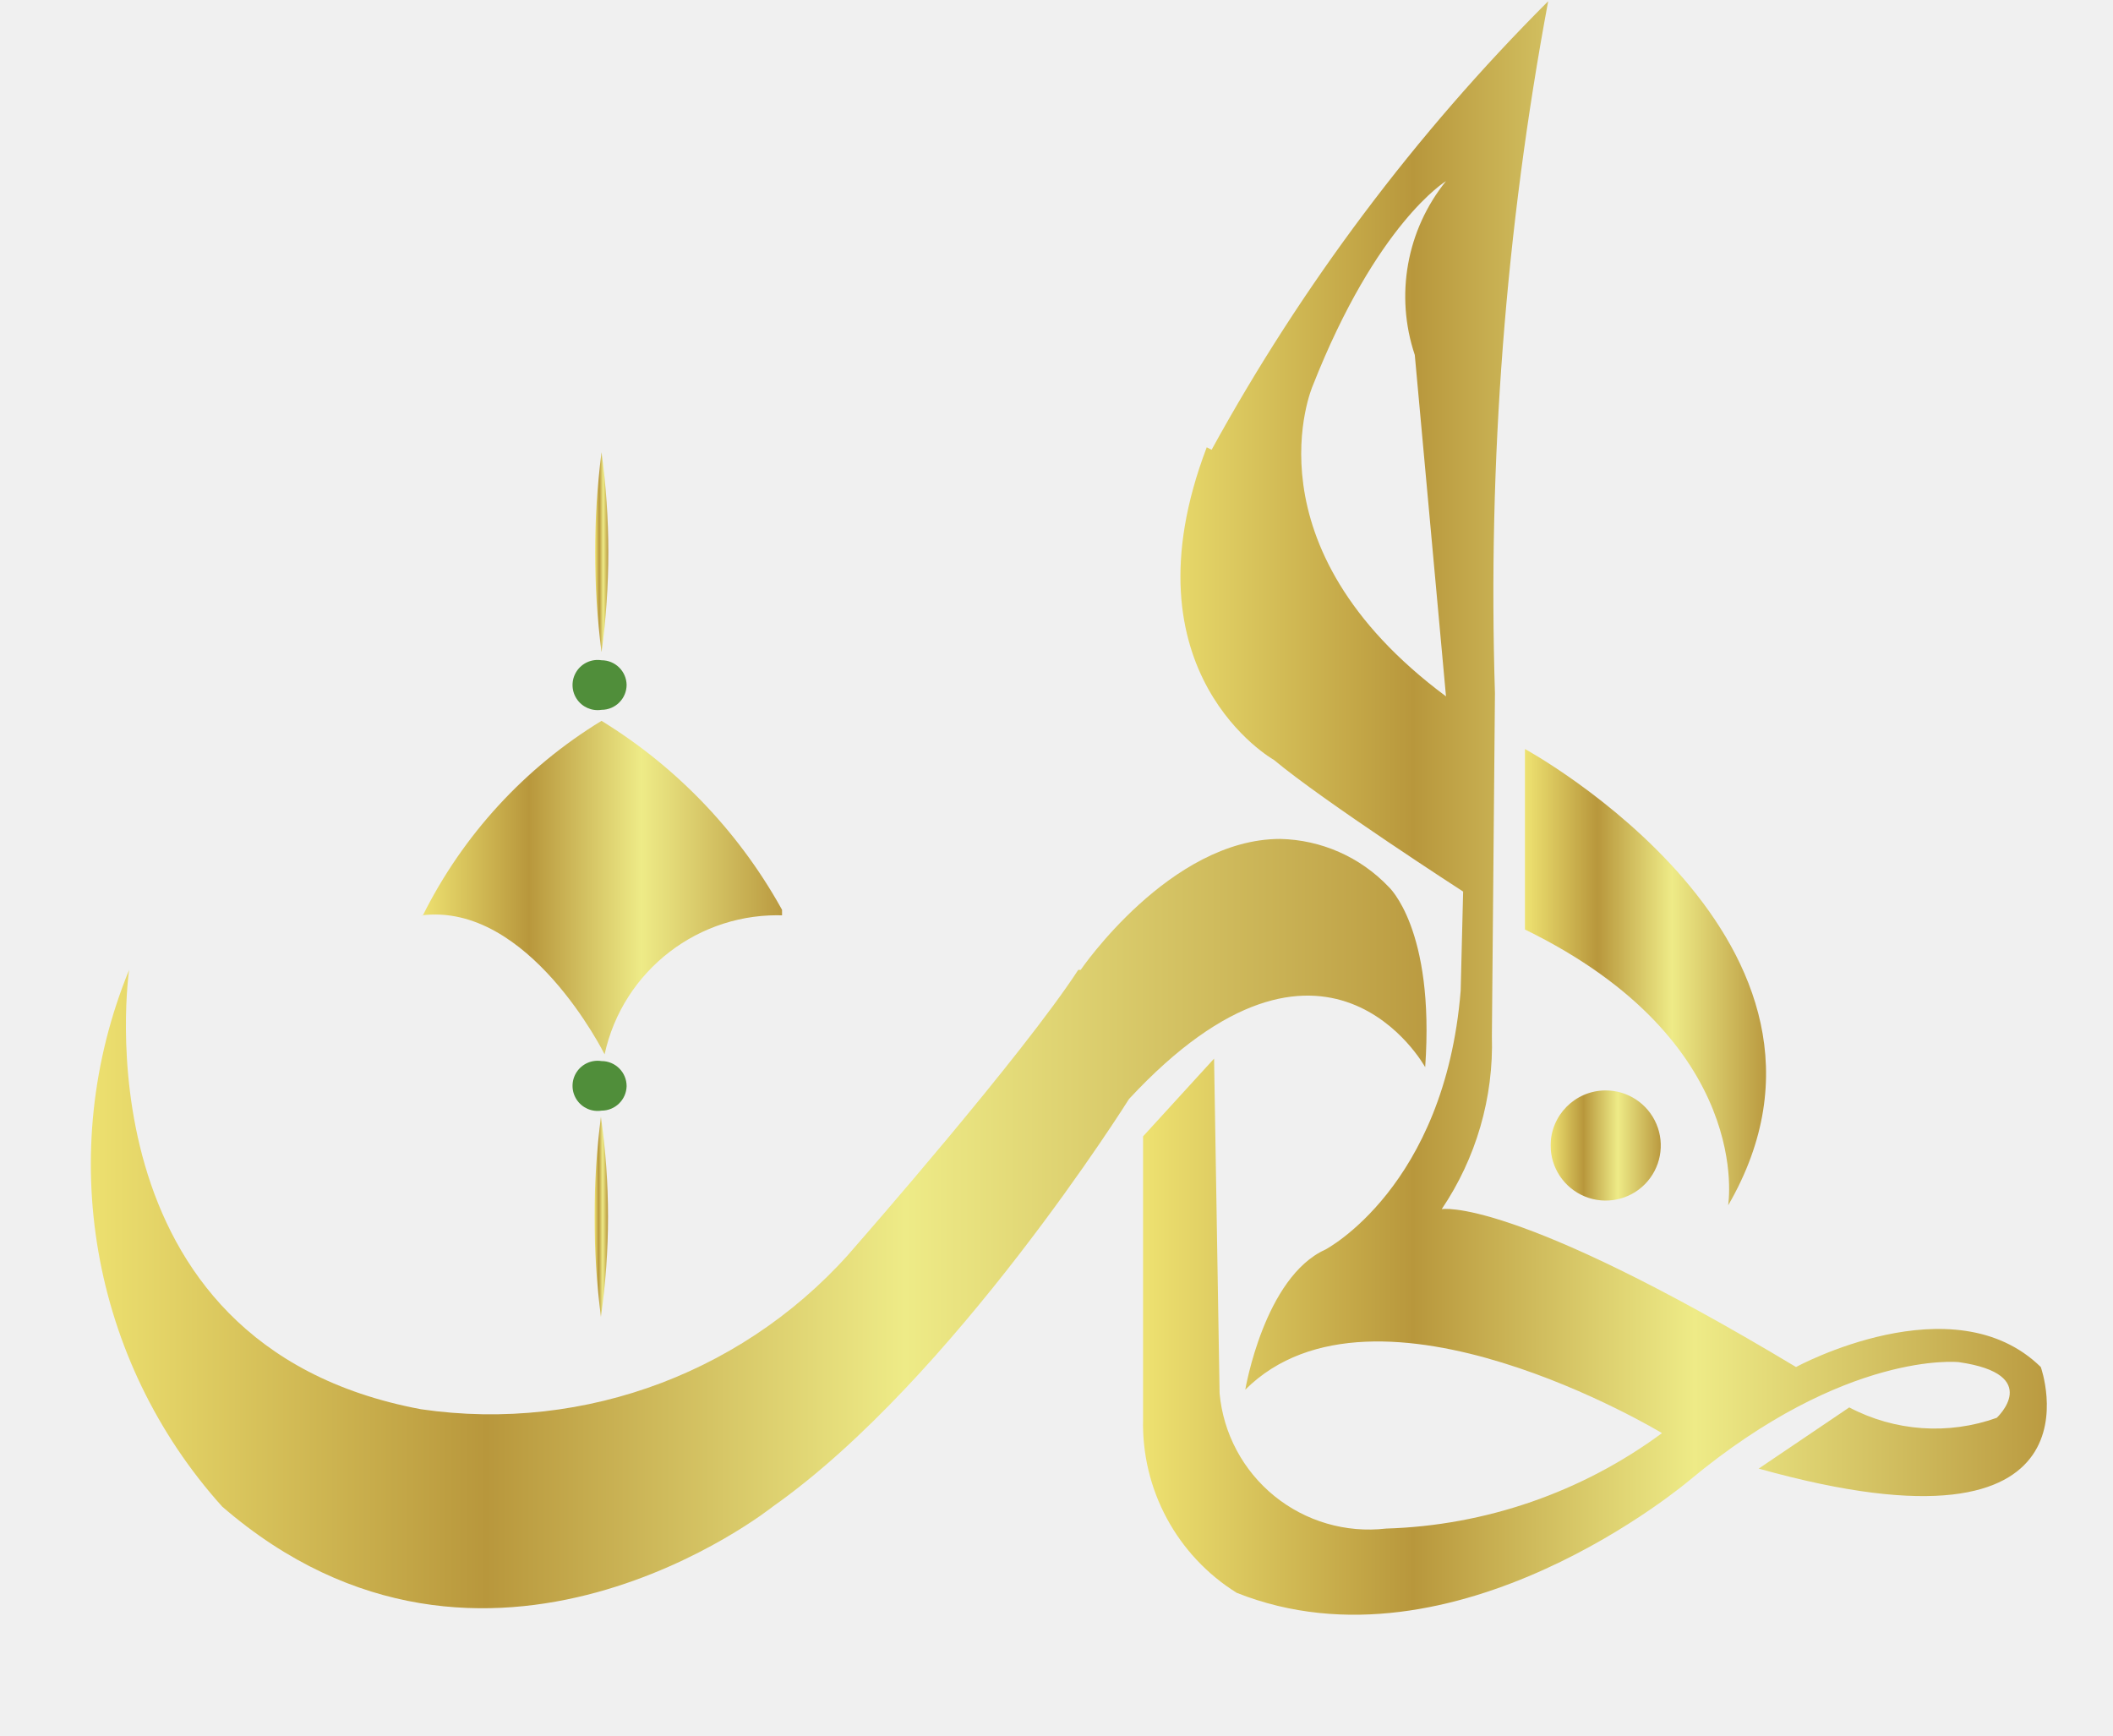
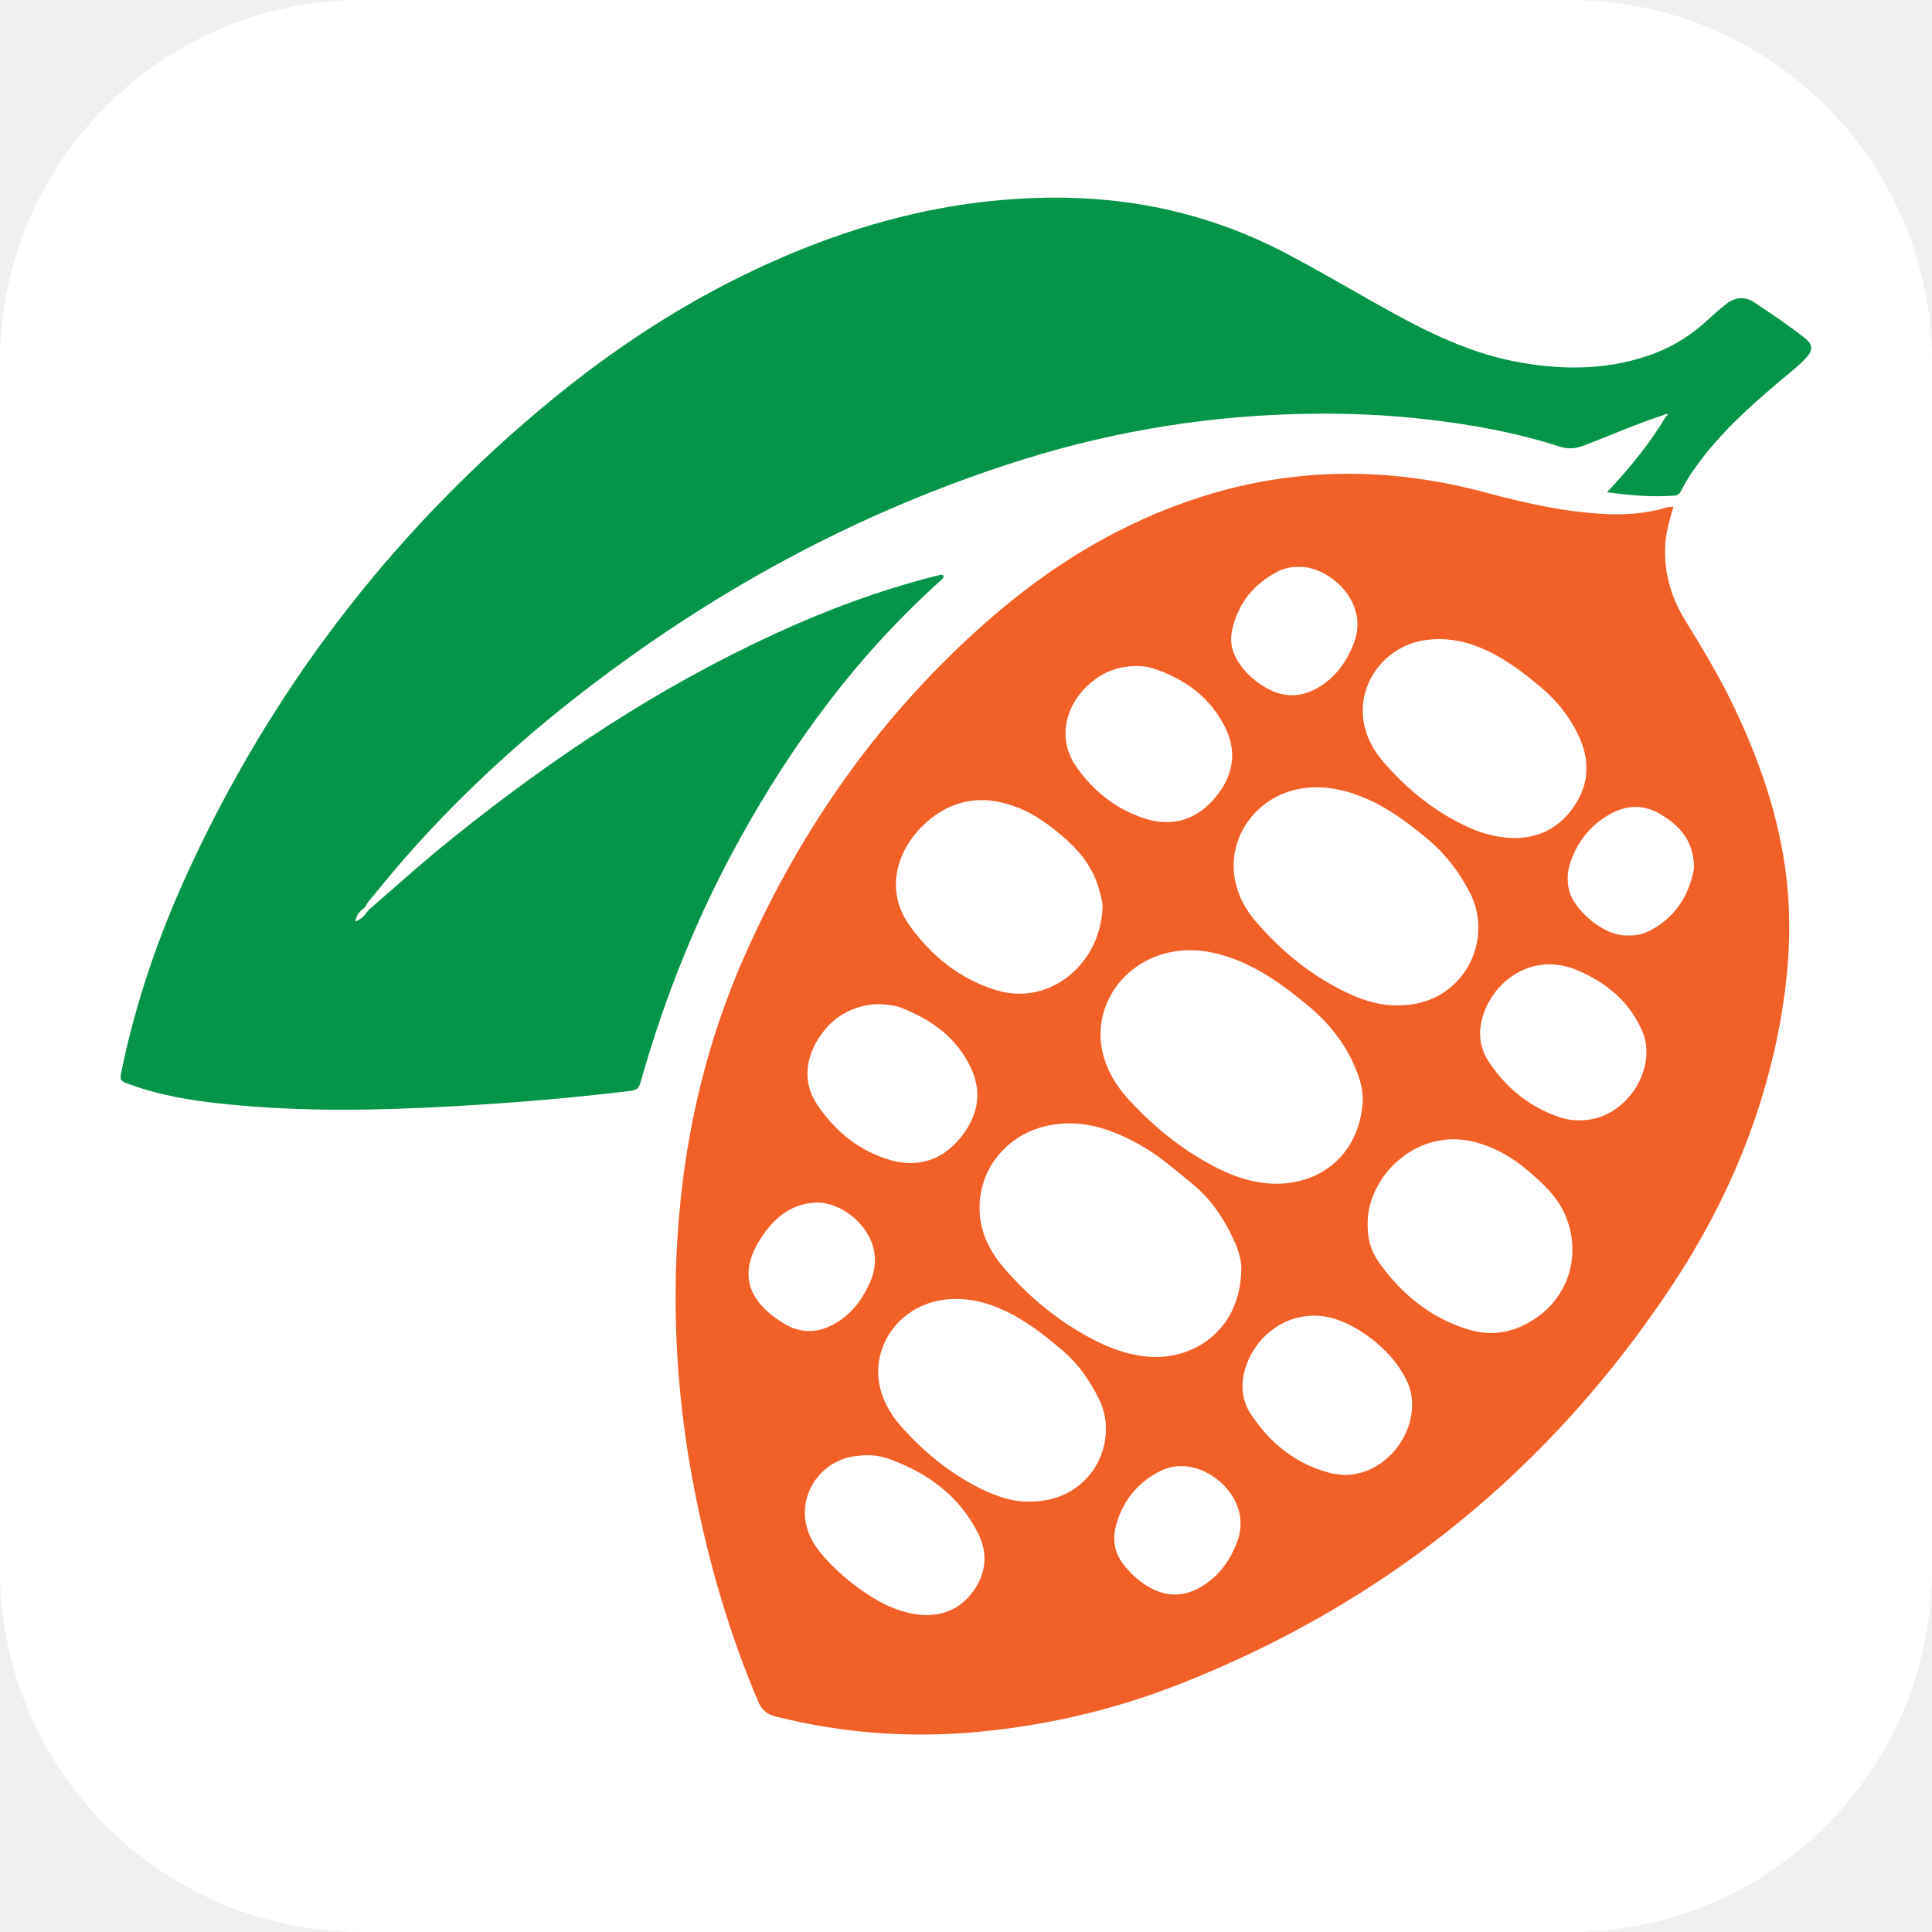
- <svg xmlns="http://www.w3.org/2000/svg" xmlns:xlink="http://www.w3.org/1999/xlink" id="Layer_1" data-name="Layer 1" viewBox="0 0 34.53 28.36">
-   <defs>
-     <style>.cls-1{fill:none;}.cls-2{clip-path:url(#clip-path);}.cls-3{clip-path:url(#clip-path-2);}.cls-4{fill:url(#linear-gradient);}.cls-5{clip-path:url(#clip-path-3);}.cls-6{fill:url(#linear-gradient-2);}.cls-7{clip-path:url(#clip-path-4);}.cls-8{fill:url(#linear-gradient-3);}.cls-9{clip-path:url(#clip-path-5);}.cls-10{fill:url(#linear-gradient-4);}.cls-11{fill:#508e3a;}.cls-12{clip-path:url(#clip-path-7);}.cls-13{fill:url(#linear-gradient-5);}.cls-14{clip-path:url(#clip-path-8);}.cls-15{fill:url(#linear-gradient-6);}.cls-16{clip-path:url(#clip-path-9);}.cls-17{fill:url(#linear-gradient-7);}</style>
-     <clipPath id="clip-path" transform="translate(1.45 -2.81)">
-       <rect class="cls-1" width="32" height="32" />
-     </clipPath>
-     <clipPath id="clip-path-2" transform="translate(1.45 -2.81)">
-       <path class="cls-1" d="M16.17,18.66c-.91,1.4-3.59,4.46-3.59,4.46a7.85,7.85,0,0,1-7.15,2.72C-.24,24.78.66,18.66.66,18.66a8.37,8.37,0,0,0,1.52,8.77c4.32,3.74,9,0,9,0C14.13,25.35,17,20.77,17,20.77c3.22-3.47,4.84-.52,4.84-.52.16-2.27-.6-2.95-.6-2.95a2.52,2.52,0,0,0-1.77-.78c-1.8,0-3.26,2.14-3.26,2.14" />
-     </clipPath>
-     <linearGradient id="linear-gradient" y1="-1.51" x2="1" y2="-1.51" gradientTransform="matrix(21.82, 0, 0, -21.82, 1.45, -12)" gradientUnits="userSpaceOnUse">
-       <stop offset="0" stop-color="#f0e686" />
-       <stop offset="0" stop-color="#eee271" />
-       <stop offset="0.3" stop-color="#b8973c" />
-       <stop offset="0.61" stop-color="#eeeb87" />
-       <stop offset="1" stop-color="#ba9a40" />
-     </linearGradient>
-     <clipPath id="clip-path-3" transform="translate(1.45 -2.81)">
-       <path class="cls-1" d="M20,9.12c1.05-2.67,2.18-3.35,2.18-3.35a3,3,0,0,0-.51,2.84l.51,5.58C18.87,11.73,20,9.12,20,9.12m-1.73,1c-1.41,3.7,1.1,5.11,1.1,5.11.8.67,3.09,2.15,3.09,2.15L22.42,19c-.26,3.21-2.21,4.23-2.21,4.23-1,.45-1.31,2.29-1.31,2.29,2.13-2.12,6.81.71,6.81.71a8,8,0,0,1-4.51,1.56,2.45,2.45,0,0,1-2.72-2.21l-.09-5.47-1.16,1.27V26a3.25,3.25,0,0,0,1.53,2.84c3.57,1.42,7.4-1.84,7.4-1.84,2.56-2.13,4.4-1.93,4.4-1.93,1.39.2.62.91.62.91a3,3,0,0,1-2.41-.17l-1.48,1c5.79,1.62,4.61-1.66,4.61-1.66-1.43-1.4-4,0-4,0-4.66-2.8-5.79-2.58-5.79-2.58a4.8,4.8,0,0,0,.82-2.83l.05-5.6a52.66,52.66,0,0,1,.87-11.31,32.39,32.39,0,0,0-5.5,7.33" />
-     </clipPath>
-     <linearGradient id="linear-gradient-2" y1="-2.2" y2="-2.2" gradientTransform="matrix(14.77, 0, 0, -14.77, 18.68, -18.81)" xlink:href="#linear-gradient" />
-     <clipPath id="clip-path-4" transform="translate(1.45 -2.81)">
-       <path class="cls-1" d="M23.47,18c3.77,1.84,3.32,4.51,3.32,4.51,2.49-4.29-3.32-7.46-3.32-7.46Z" />
-     </clipPath>
-     <linearGradient id="linear-gradient-3" y1="-8.12" y2="-8.12" gradientTransform="matrix(3.94, 0, 0, -3.94, 24.92, -16.03)" xlink:href="#linear-gradient" />
-     <clipPath id="clip-path-5" transform="translate(1.45 -2.81)">
-       <path class="cls-1" d="M23.89,21.53a.9.9,0,1,0,.89-.9.9.9,0,0,0-.89.9" />
-     </clipPath>
-     <linearGradient id="linear-gradient-4" y1="-17.81" y2="-17.81" gradientTransform="matrix(1.8, 0, 0, -1.8, 25.34, -13.28)" xlink:href="#linear-gradient" />
-     <clipPath id="clip-path-7" transform="translate(1.45 -2.81)">
-       <path class="cls-1" d="M5.43,17.77c1.76-.23,3,2.27,3,2.27a2.89,2.89,0,0,1,2.95-2.27,8.39,8.39,0,0,0-3-3.18,7.8,7.8,0,0,0-2.92,3.18" />
-     </clipPath>
-     <linearGradient id="linear-gradient-5" y1="-5.42" y2="-5.42" gradientTransform="matrix(5.9, 0, 0, -5.9, 6.88, -17.5)" xlink:href="#linear-gradient" />
-     <clipPath id="clip-path-8" transform="translate(1.45 -2.81)">
-       <path class="cls-1" d="M8.37,24.33a11.6,11.6,0,0,0,0-3.27,12.88,12.88,0,0,0,0,3.27" />
-     </clipPath>
-     <linearGradient id="linear-gradient-6" y1="-155.75" y2="-155.75" gradientTransform="matrix(0.21, 0, 0, -0.21, 9.72, -12.12)" xlink:href="#linear-gradient" />
-     <clipPath id="clip-path-9" transform="translate(1.45 -2.81)">
-       <path class="cls-1" d="M8.38,13.47a12.13,12.13,0,0,0,0-3.27,12.86,12.86,0,0,0,0,3.27" />
-     </clipPath>
-     <linearGradient id="linear-gradient-7" y1="-155.74" y2="-155.74" gradientTransform="matrix(0.21, 0, 0, -0.21, 9.73, -22.98)" xlink:href="#linear-gradient" />
-   </defs>
-   <g class="cls-2">
-     <g class="cls-3">
-       <rect class="cls-4" y="13.71" width="23.41" height="14.66" />
-     </g>
-     <g class="cls-5">
-       <rect class="cls-6" x="18.35" width="16.18" height="27.44" />
-     </g>
-     <g class="cls-7">
-       <rect class="cls-8" x="24.92" y="12.23" width="5.82" height="7.46" />
-     </g>
-     <g class="cls-9">
-       <rect class="cls-10" x="25.34" y="17.82" width="1.8" height="1.8" />
-     </g>
-     <g class="cls-2">
-       <path class="cls-11" d="M8.79,14a.41.41,0,0,1-.41.41.41.41,0,1,1,0-.81.41.41,0,0,1,.41.4" transform="translate(1.45 -2.81)" />
-       <path class="cls-11" d="M8.79,20.56a.41.41,0,0,1-.41.4.41.41,0,1,1,0-.81.41.41,0,0,1,.41.41" transform="translate(1.45 -2.81)" />
-     </g>
-     <g class="cls-12">
-       <rect class="cls-13" x="6.88" y="11.78" width="5.9" height="5.45" />
-     </g>
-     <g class="cls-14">
-       <rect class="cls-15" x="9.59" y="18.25" width="0.46" height="3.27" />
-     </g>
-     <g class="cls-16">
-       <rect class="cls-17" x="9.59" y="7.38" width="0.46" height="3.27" />
-     </g>
-   </g>
+ <svg xmlns="http://www.w3.org/2000/svg" version="1.1" id="Layer_1" x="0px" y="0px" width="32px" height="32px" viewBox="0 0 32 32" enable-background="new 0 0 32 32" xml:space="preserve">
+   <path fill="#FFFFFF" d="M32,26c0,3.313-2.687,6-6,6H6c-3.313,0-6-2.687-6-6V6c0-3.313,2.687-6,6-6h20c3.313,0,6,2.687,6,6V26z" />
+   <path fill="#F16127" d="M27.718,8.391c-0.061,0.207-0.114,0.384-0.131,0.572c-0.041,0.477,0.079,0.914,0.328,1.317  c0.275,0.447,0.547,0.896,0.776,1.37c0.388,0.8,0.69,1.627,0.843,2.506c0.154,0.882,0.121,1.763-0.026,2.642  c-0.276,1.628-0.905,3.121-1.811,4.49c-2.011,3.035-4.708,5.234-8.093,6.58c-1.089,0.434-2.22,0.705-3.387,0.816  c-1.135,0.107-2.256,0.027-3.363-0.252c-0.144-0.035-0.233-0.102-0.293-0.242c-0.459-1.076-0.789-2.193-1.024-3.336  c-0.241-1.174-0.361-2.361-0.346-3.559c0.025-1.898,0.375-3.732,1.147-5.474c0.952-2.149,2.283-4.025,4.061-5.573  c1.03-0.897,2.18-1.598,3.489-2.016c1.573-0.504,3.154-0.498,4.742-0.068c0.626,0.167,1.258,0.31,1.906,0.347  c0.364,0.021,0.72,0,1.068-0.105C27.633,8.397,27.661,8.398,27.718,8.391z M20.559,21.031c0.008-0.121-0.033-0.289-0.104-0.449  c-0.165-0.369-0.374-0.699-0.698-0.967c-0.295-0.242-0.579-0.494-0.918-0.676c-0.45-0.244-0.922-0.402-1.447-0.303  c-0.727,0.137-1.221,0.762-1.163,1.482c0.027,0.336,0.178,0.623,0.391,0.873c0.449,0.525,0.979,0.951,1.603,1.254  c0.228,0.109,0.468,0.186,0.719,0.219C19.728,22.564,20.543,22.059,20.559,21.031z M22.573,18.207  c-0.001-0.164-0.048-0.334-0.117-0.502c-0.173-0.422-0.444-0.761-0.797-1.054c-0.402-0.334-0.817-0.634-1.317-0.802  c-0.334-0.111-0.673-0.149-1.02-0.063c-0.761,0.189-1.231,0.919-1.058,1.653c0.071,0.301,0.232,0.557,0.438,0.781  c0.403,0.436,0.857,0.809,1.385,1.088c0.308,0.166,0.631,0.281,0.982,0.297C21.872,19.639,22.534,19.113,22.573,18.207z   M23.163,16.652c1.075,0,1.587-1.071,1.188-1.858c-0.184-0.361-0.421-0.663-0.731-0.919c-0.313-0.256-0.632-0.497-1.008-0.655  c-0.342-0.145-0.694-0.221-1.071-0.157c-0.752,0.128-1.248,0.846-1.073,1.57c0.056,0.234,0.171,0.444,0.327,0.624  c0.437,0.508,0.945,0.924,1.558,1.205C22.608,16.581,22.877,16.658,23.163,16.652z M17.022,24.871  c1.061,0.025,1.549-1.002,1.166-1.73c-0.151-0.289-0.328-0.549-0.581-0.766c-0.317-0.271-0.644-0.527-1.03-0.695  c-0.301-0.133-0.616-0.195-0.945-0.152c-0.827,0.109-1.357,0.967-0.943,1.756c0.057,0.107,0.122,0.211,0.203,0.303  c0.39,0.451,0.843,0.822,1.38,1.084C16.52,24.791,16.779,24.873,17.022,24.871z M22.572,11.771c0,0.352,0.155,0.643,0.38,0.893  c0.38,0.428,0.82,0.784,1.344,1.026c0.169,0.08,0.346,0.138,0.531,0.168c0.47,0.077,0.883-0.043,1.18-0.414  c0.313-0.393,0.353-0.835,0.123-1.294c-0.146-0.293-0.341-0.541-0.594-0.755c-0.32-0.271-0.649-0.52-1.042-0.677  c-0.278-0.112-0.566-0.157-0.865-0.119C23.031,10.672,22.57,11.186,22.572,11.771z M22.652,20.262  c-0.002,0.244,0.042,0.441,0.19,0.65c0.373,0.523,0.851,0.916,1.472,1.107c0.37,0.115,0.724,0.061,1.055-0.141  c0.601-0.363,0.829-1.072,0.57-1.719c-0.128-0.322-0.367-0.543-0.618-0.758c-0.26-0.223-0.548-0.393-0.881-0.482  C23.466,18.658,22.649,19.492,22.652,20.262z M18.261,15.046c0.007-0.084-0.024-0.203-0.058-0.32  c-0.104-0.369-0.332-0.646-0.618-0.887c-0.215-0.182-0.442-0.347-0.704-0.454c-0.589-0.241-1.13-0.157-1.592,0.287  c-0.395,0.38-0.671,1.048-0.209,1.678c0.358,0.491,0.819,0.863,1.413,1.048C17.371,16.672,18.216,15.985,18.261,15.046z   M13.331,25.055c0.002,0.297,0.139,0.537,0.332,0.75c0.208,0.23,0.445,0.43,0.704,0.6c0.242,0.16,0.5,0.285,0.791,0.33  c0.368,0.057,0.695-0.043,0.927-0.334c0.242-0.305,0.295-0.65,0.112-1.012c-0.318-0.625-0.844-1-1.487-1.23  c-0.18-0.064-0.368-0.066-0.555-0.039C13.685,24.184,13.33,24.588,13.331,25.055z M22.241,24.43  c0.804,0.018,1.364-0.893,1.069-1.539c-0.121-0.266-0.298-0.469-0.512-0.652c-0.188-0.156-0.393-0.287-0.625-0.373  c-0.681-0.25-1.333,0.16-1.536,0.764c-0.092,0.271-0.08,0.545,0.078,0.787c0.316,0.484,0.745,0.83,1.313,0.98  C22.098,24.416,22.17,24.42,22.241,24.43z M14.573,16.632c-0.352-0.002-0.685,0.153-0.904,0.415  c-0.326,0.391-0.395,0.854-0.141,1.238c0.297,0.447,0.702,0.783,1.229,0.932c0.44,0.123,0.833,0.004,1.129-0.346  c0.29-0.342,0.398-0.732,0.204-1.164c-0.234-0.516-0.658-0.819-1.171-1.018C14.805,16.645,14.682,16.638,14.573,16.632z   M26.155,18.555c0.77,0.018,1.328-0.863,1.036-1.502c-0.221-0.483-0.6-0.785-1.065-0.982c-0.693-0.297-1.319,0.119-1.535,0.672  c-0.115,0.294-0.105,0.583,0.069,0.845c0.29,0.439,0.684,0.754,1.187,0.922C25.95,18.543,26.057,18.559,26.155,18.555z   M18.852,11.032c-0.362-0.006-0.63,0.124-0.855,0.34c-0.382,0.372-0.463,0.902-0.177,1.317c0.279,0.404,0.653,0.708,1.127,0.864  c0.448,0.148,0.848,0.038,1.155-0.312c0.308-0.352,0.409-0.759,0.188-1.199c-0.253-0.503-0.678-0.805-1.204-0.976  C18.996,11.04,18.904,11.032,18.852,11.032z M21.535,9.39c-0.139-0.006-0.265,0.02-0.381,0.081  c-0.397,0.208-0.652,0.529-0.748,0.974c-0.042,0.202,0.01,0.384,0.125,0.55c0.108,0.156,0.246,0.281,0.407,0.379  c0.32,0.196,0.638,0.187,0.952-0.021c0.261-0.175,0.428-0.419,0.538-0.709c0.246-0.658-0.372-1.222-0.855-1.254  C21.558,9.389,21.543,9.39,21.535,9.39z M26.975,15.494c0.134,0.006,0.265-0.029,0.386-0.097c0.382-0.214,0.601-0.546,0.689-0.969  c0.015-0.072,0.006-0.143-0.004-0.214c-0.046-0.338-0.258-0.553-0.529-0.72c-0.267-0.164-0.545-0.169-0.821-0.025  c-0.334,0.176-0.556,0.449-0.682,0.802c-0.056,0.16-0.064,0.323-0.022,0.488C26.064,15.041,26.542,15.519,26.975,15.494z   M13.513,19.918c-0.386,0.018-0.661,0.23-0.869,0.529c-0.403,0.576-0.324,1.059,0.323,1.465c0.303,0.191,0.612,0.174,0.913-0.02  c0.252-0.16,0.415-0.391,0.533-0.66C14.73,20.516,14.021,19.9,13.513,19.918z M19.577,24.285c-0.105-0.004-0.221,0.016-0.325,0.064  c-0.393,0.186-0.65,0.494-0.765,0.91c-0.061,0.223-0.035,0.443,0.109,0.637c0.123,0.162,0.271,0.299,0.448,0.398  c0.281,0.156,0.563,0.156,0.84-0.006c0.293-0.168,0.48-0.424,0.602-0.734C20.757,24.863,20.079,24.277,19.577,24.285z" />
+   <path fill="#069548" d="M27.568,6.87c-0.451,0.146-0.886,0.338-1.327,0.507c-0.142,0.055-0.265,0.066-0.413,0.019  c-0.728-0.236-1.477-0.369-2.235-0.454c-0.622-0.07-1.246-0.098-1.873-0.089c-1.622,0.02-3.208,0.27-4.756,0.752  c-2.755,0.861-5.246,2.226-7.51,4.011c-1.208,0.953-2.306,2.017-3.269,3.219c-0.049,0.062-0.107,0.116-0.138,0.191  c-0.01,0.002-0.017,0.009-0.02,0.019c-0.079,0.05-0.125,0.121-0.142,0.219c0.084-0.035,0.152-0.085,0.196-0.164  c0.011-0.006,0.018-0.013,0.021-0.024c0.472-0.412,0.938-0.83,1.426-1.22c1.645-1.32,3.392-2.478,5.312-3.361  c0.844-0.388,1.712-0.712,2.614-0.944c0.042-0.011,0.083-0.021,0.125-0.029c0.014-0.003,0.028,0.003,0.042,0.004  c0.021,0.044-0.012,0.064-0.038,0.087c-1.371,1.229-2.448,2.686-3.335,4.292c-0.691,1.25-1.223,2.568-1.616,3.944  c-0.059,0.207-0.061,0.203-0.269,0.229c-0.943,0.113-1.889,0.191-2.836,0.244c-1.273,0.072-2.546,0.096-3.817-0.037  c-0.53-0.055-1.055-0.139-1.559-0.324c-0.169-0.061-0.171-0.063-0.134-0.242c0.235-1.132,0.609-2.218,1.091-3.268  c1.369-2.982,3.308-5.536,5.816-7.651c1.457-1.231,3.061-2.22,4.865-2.865c1.154-0.412,2.342-0.644,3.568-0.661  c1.384-0.019,2.698,0.27,3.93,0.915c0.612,0.32,1.203,0.676,1.81,1.008c0.664,0.365,1.35,0.681,2.104,0.811  c0.748,0.128,1.49,0.117,2.211-0.158c0.326-0.126,0.614-0.312,0.871-0.549c0.101-0.093,0.202-0.183,0.311-0.268  c0.145-0.114,0.309-0.127,0.462-0.025c0.276,0.182,0.549,0.369,0.812,0.57c0.172,0.13,0.172,0.221,0.024,0.374  c-0.089,0.093-0.19,0.175-0.29,0.258c-0.487,0.406-0.964,0.821-1.361,1.32c-0.14,0.175-0.268,0.356-0.374,0.554  c-0.028,0.056-0.048,0.12-0.13,0.125c-0.366,0.027-0.729-0.002-1.12-0.056c0.38-0.403,0.708-0.808,0.977-1.256  c0.011-0.008,0.029-0.025,0.028-0.027C27.604,6.845,27.586,6.854,27.568,6.87z" />
</svg>
